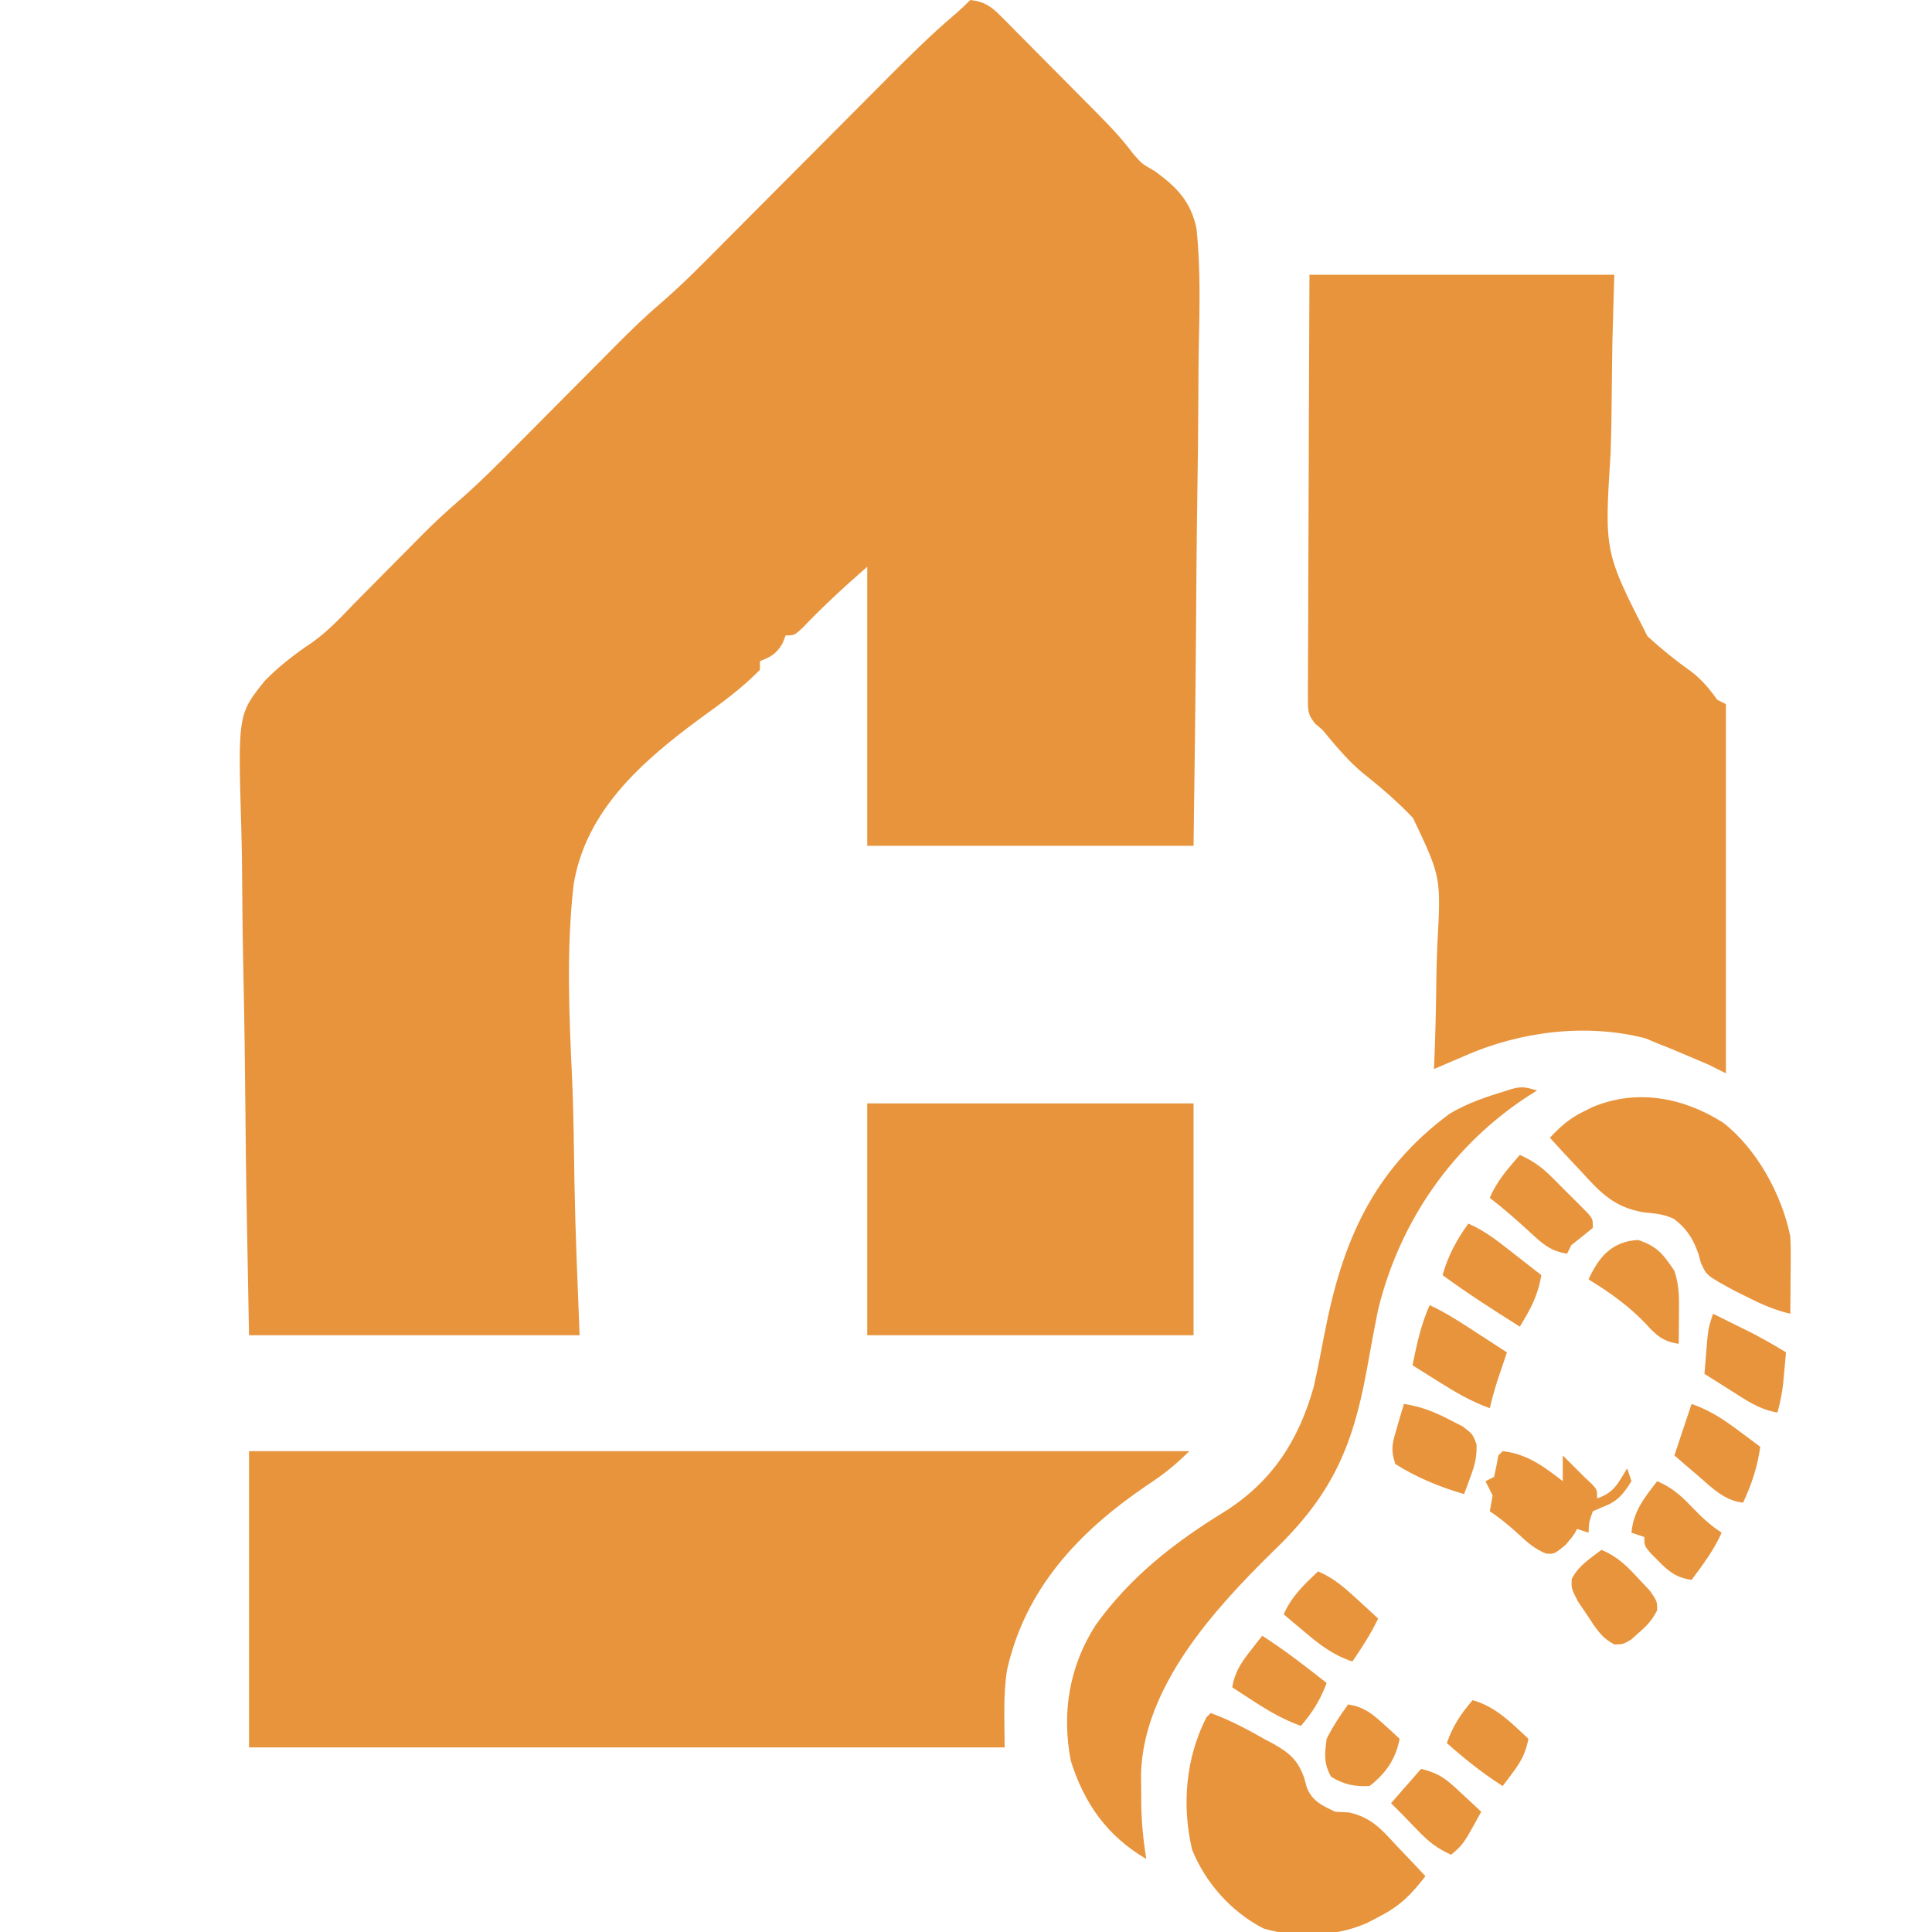
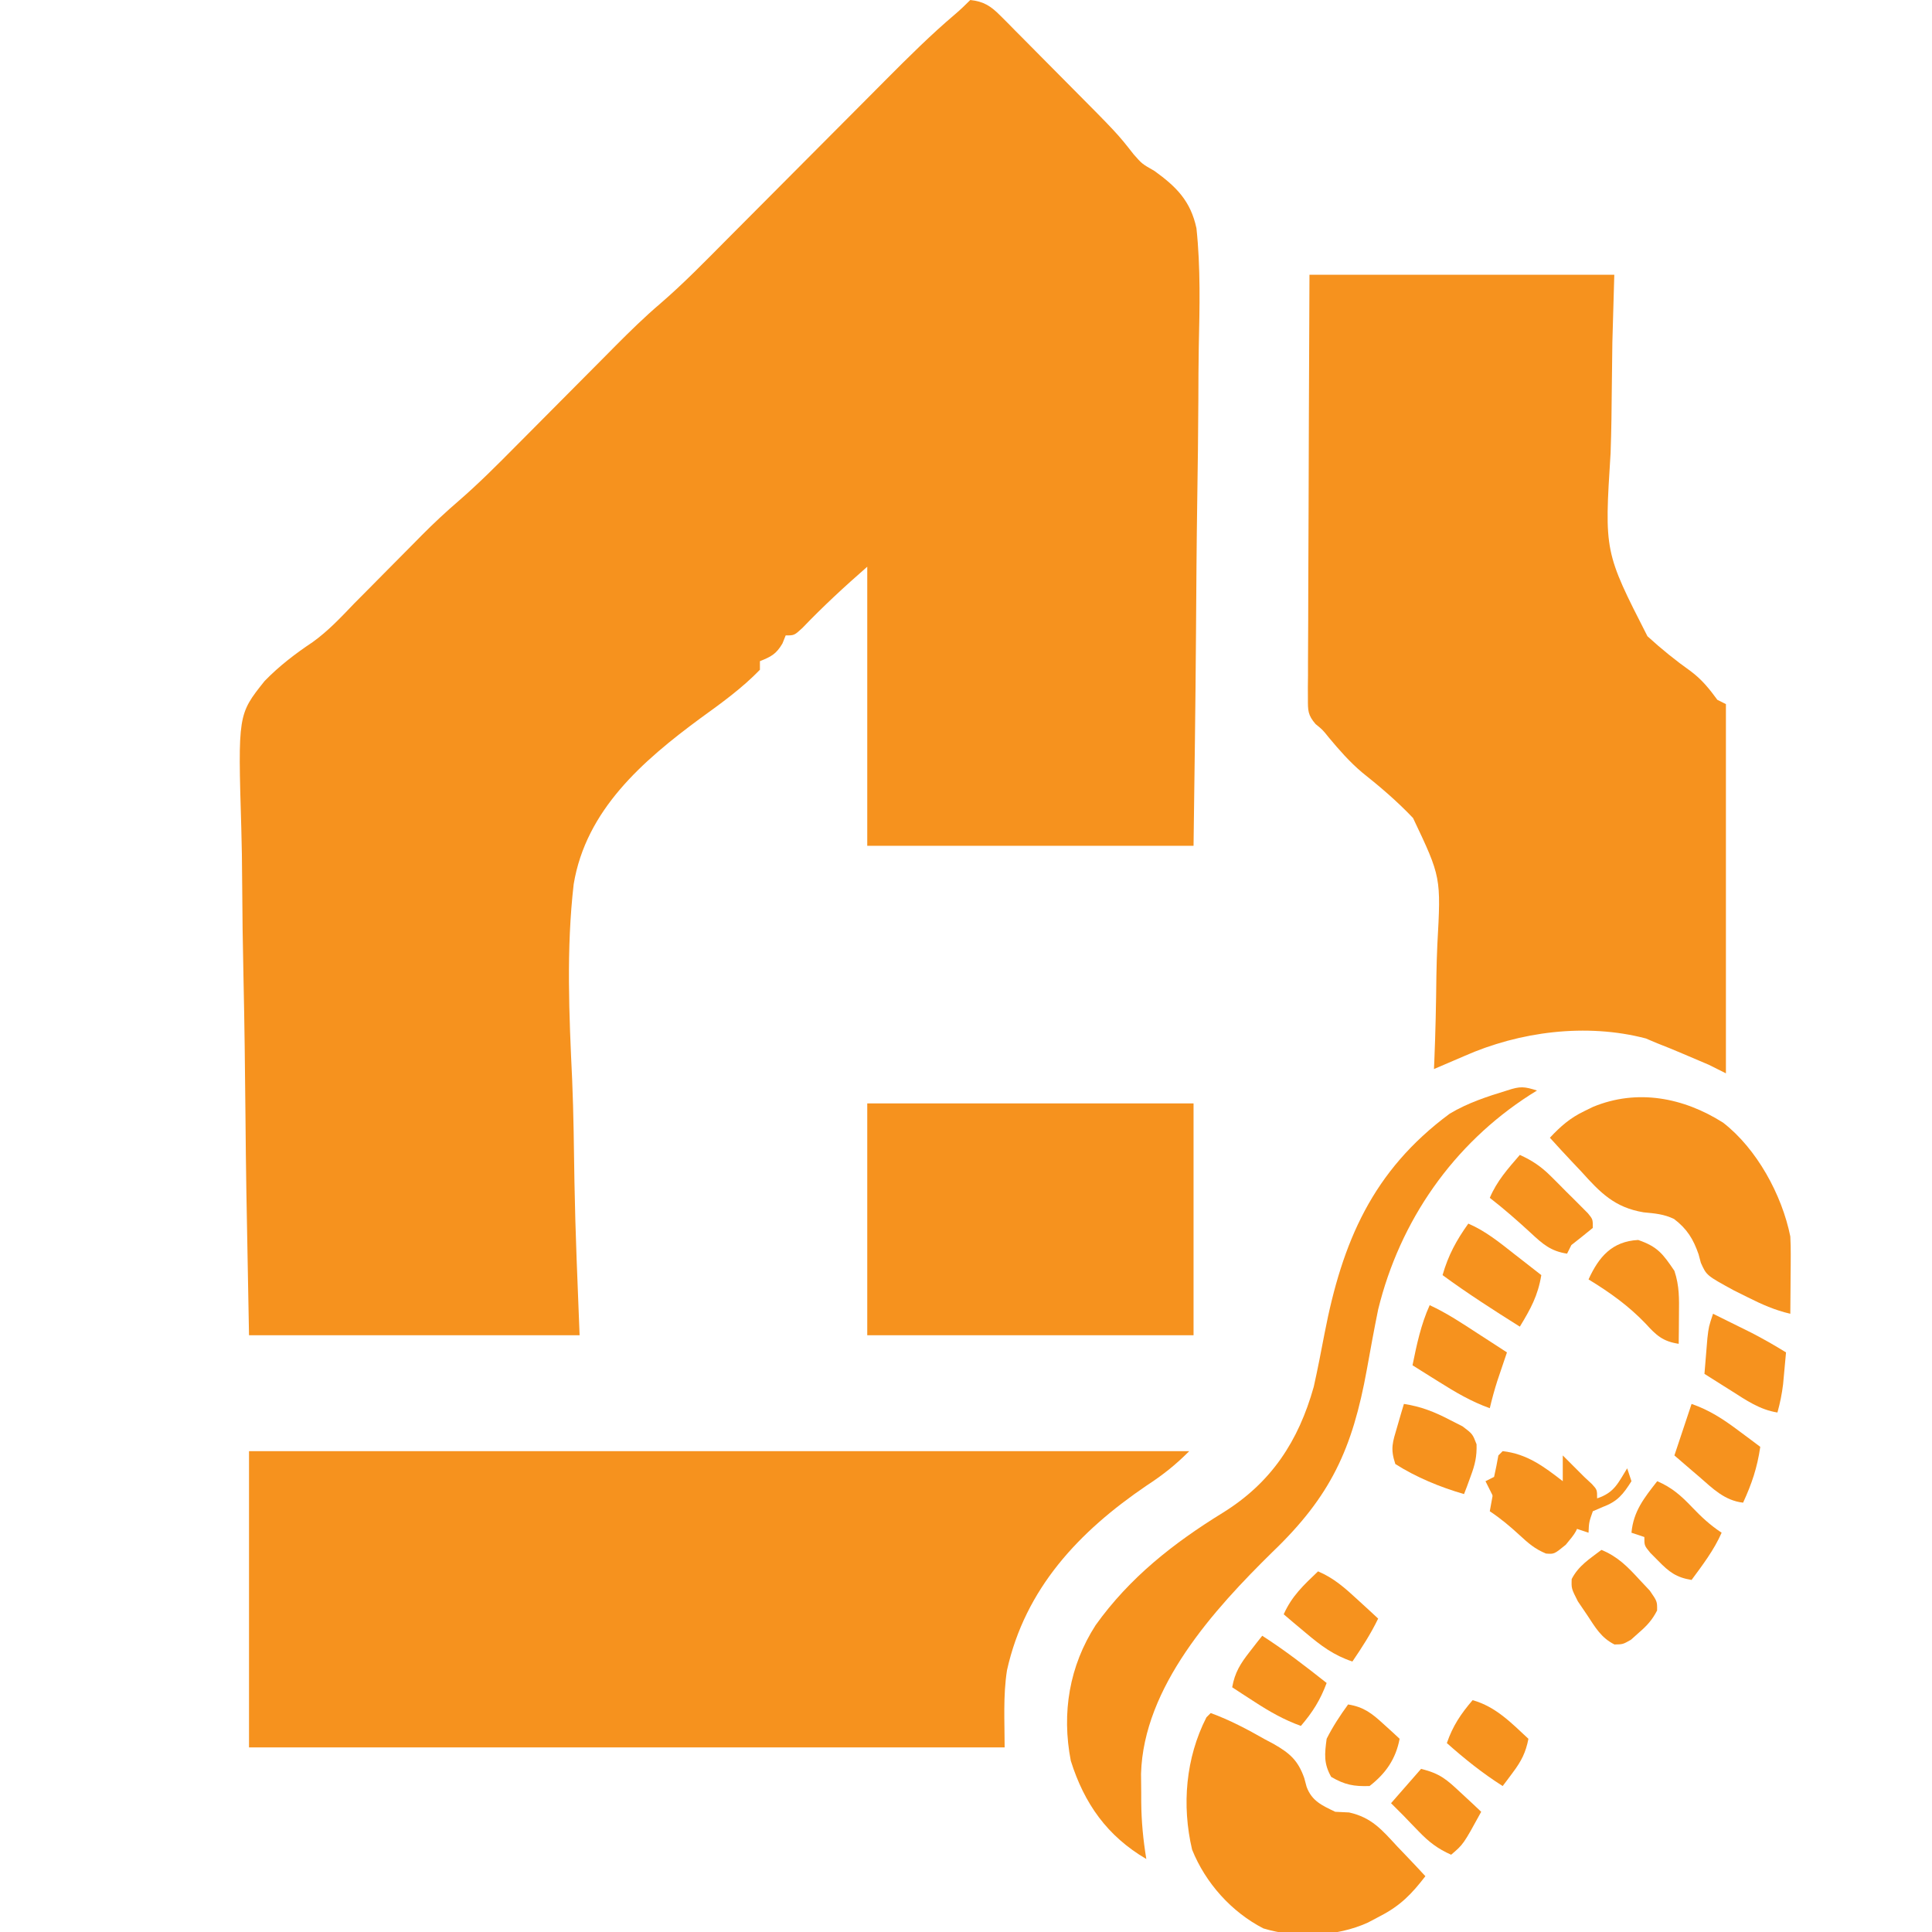
<svg xmlns="http://www.w3.org/2000/svg" version="1.1" viewBox="85 271 450 450">
-   <path d="M0 0 C3.154 0.341 4.807 1.434 7.005 3.649 C7.563 4.203 8.121 4.758 8.695 5.33 C9.287 5.934 9.879 6.538 10.488 7.16 C11.11 7.783 11.731 8.407 12.371 9.049 C13.687 10.371 14.999 11.697 16.307 13.026 C18.288 15.037 20.278 17.038 22.271 19.037 C34.229 31.07 34.229 31.07 38.051 35.95 C39.995 38.164 39.995 38.164 42.909 39.826 C48.024 43.52 51.324 46.833 52.676 53.163 C53.659 62.38 53.417 71.647 53.217 80.9 C53.141 84.988 53.135 89.076 53.12 93.164 C53.083 100.889 52.985 108.612 52.864 116.335 C52.704 126.784 52.64 137.234 52.57 147.684 C52.458 164.124 52.219 180.56 52 197 C26.92 197 1.84 197 -24 197 C-24 175.55 -24 154.1 -24 132 C-29.337 136.67 -34.251 141.199 -39.117 146.277 C-41 148 -41 148 -43 148 C-43.248 148.619 -43.495 149.238 -43.75 149.875 C-45.206 152.351 -46.378 152.951 -49 154 C-49 154.66 -49 155.32 -49 156 C-53.152 160.294 -58.042 163.818 -62.872 167.304 C-76.366 177.262 -89.516 188.693 -92.376 205.928 C-94.126 221.084 -93.45 236.373 -92.729 251.576 C-92.398 259.48 -92.322 267.391 -92.201 275.301 C-91.992 287.217 -91.468 299.08 -91 311 C-116.41 311 -141.82 311 -168 311 C-168.685 274.781 -168.685 274.781 -168.83 259.527 C-168.931 249.021 -169.049 238.517 -169.282 228.012 C-169.453 220.359 -169.562 212.708 -169.6 205.053 C-169.622 201.005 -169.673 196.962 -169.797 192.915 C-170.583 166.41 -170.583 166.41 -164.366 158.619 C-160.951 155.108 -157.236 152.273 -153.172 149.557 C-149.551 146.962 -146.566 143.769 -143.496 140.559 C-142.314 139.365 -141.13 138.172 -139.943 136.982 C-138.774 135.801 -137.606 134.619 -136.438 133.438 C-134.064 131.037 -131.687 128.641 -129.309 126.246 C-128.791 125.72 -128.273 125.194 -127.739 124.652 C-124.975 121.87 -122.143 119.229 -119.17 116.67 C-114.551 112.67 -110.265 108.373 -105.969 104.031 C-105.133 103.192 -104.298 102.353 -103.437 101.488 C-100.789 98.828 -98.144 96.164 -95.5 93.5 C-92.013 89.987 -88.523 86.477 -85.031 82.969 C-84.245 82.174 -83.458 81.379 -82.647 80.56 C-79.275 77.173 -75.898 73.861 -72.26 70.76 C-66.78 66.041 -61.75 60.861 -56.657 55.732 C-54.775 53.837 -52.89 51.945 -51.003 50.054 C-46.999 46.039 -42.999 42.02 -39 38 C-34.361 33.337 -29.719 28.675 -25.074 24.018 C-23.229 22.166 -21.386 20.312 -19.544 18.457 C-14.33 13.22 -9.128 8.043 -3.482 3.265 C-2.272 2.232 -1.125 1.125 0 0 Z " fill="#E8943C" transform="translate(311,271)" />
-   <path d="M0 0 C23.43 0 46.86 0 71 0 C70.778 7.79 70.778 7.79 70.551 15.738 C70.499 19.07 70.453 22.4 70.428 25.732 C70.387 30.999 70.327 36.26 70.139 41.523 C68.679 64.517 68.679 64.517 78.721 84.192 C81.973 87.171 85.332 89.875 88.924 92.433 C91.415 94.313 93.175 96.482 95 99 C95.66 99.33 96.32 99.66 97 100 C97 128.38 97 156.76 97 186 C95.02 185.01 95.02 185.01 93 184 C91.048 183.152 89.089 182.32 87.125 181.5 C86.117 181.077 85.109 180.654 84.07 180.219 C83.057 179.817 82.044 179.414 81 179 C80.12 178.627 79.239 178.255 78.332 177.871 C64.474 174.248 48.923 176.258 36 182 C34.769 182.531 33.537 183.06 32.305 183.587 C30.669 184.286 30.669 184.286 29 185 C29.027 184.376 29.055 183.752 29.083 183.109 C29.354 176.521 29.494 169.938 29.562 163.345 C29.603 160.896 29.677 158.448 29.785 156.002 C30.655 140.293 30.655 140.293 24.128 126.538 C20.436 122.637 16.428 119.228 12.227 115.891 C9.329 113.43 6.924 110.687 4.496 107.77 C3.071 105.988 3.071 105.988 1.429 104.656 C-0.39 102.548 -0.371 101.486 -0.361 98.729 C-0.365 97.858 -0.369 96.987 -0.373 96.09 C-0.362 95.138 -0.352 94.186 -0.341 93.204 C-0.341 92.199 -0.341 91.194 -0.342 90.159 C-0.34 86.831 -0.316 83.504 -0.293 80.176 C-0.287 77.871 -0.283 75.566 -0.28 73.261 C-0.269 67.189 -0.239 61.118 -0.206 55.047 C-0.17 47.765 -0.156 40.483 -0.139 33.201 C-0.11 22.134 -0.052 11.067 0 0 Z " fill="#E8943C" transform="translate(390,335)" />
-   <path d="M0 0 C72.27 0 144.54 0 219 0 C215.679 3.321 212.87 5.525 209 8.062 C193.344 18.712 180.797 31.945 176.547 51.035 C175.621 56.97 176 63.022 176 69 C117.92 69 59.84 69 0 69 C0 46.23 0 23.46 0 0 Z " fill="#E8943C" transform="translate(143,609)" />
-   <path d="M0 0 C25.08 0 50.16 0 76 0 C76 17.82 76 35.64 76 54 C50.92 54 25.84 54 0 54 C0 36.18 0 18.36 0 0 Z " fill="#E8943C" transform="translate(287,528)" />
-   <path d="M0 0 C-0.818 0.51 -0.818 0.51 -1.652 1.031 C-19.504 12.505 -31.915 30.269 -37 51 C-37.944 55.64 -38.793 60.295 -39.629 64.956 C-42.992 83.503 -48.035 94.474 -61.625 107.5 C-75.216 120.859 -91.652 138.871 -92.23 159.156 C-92.227 160.604 -92.212 162.052 -92.188 163.5 C-92.187 164.581 -92.187 164.581 -92.186 165.684 C-92.149 170.212 -91.735 174.532 -91 179 C-100.091 173.678 -105.457 166.099 -108.59 156.121 C-110.757 144.916 -108.926 134.044 -102.812 124.535 C-94.868 113.424 -84.66 105.411 -73.125 98.312 C-61.856 91.302 -55.562 81.689 -52 69 C-51.078 64.893 -50.291 60.761 -49.495 56.628 C-45.369 35.237 -38.311 18.701 -20.336 5.398 C-16.149 2.892 -11.648 1.417 -7 0 C-3.867 -1.044 -3.01 -0.934 0 0 Z " fill="#E8943C" transform="translate(443,525)" />
-   <path d="M0 0 C5.654 0.628 9.611 3.587 14 7 C14 5.02 14 3.04 14 1 C15.667 2.667 17.333 4.333 19 6 C19.598 6.557 20.196 7.114 20.812 7.688 C22 9 22 9 22 11 C26 9.667 26.838 7.504 29 4 C29.495 5.485 29.495 5.485 30 7 C28.05 10.074 26.761 11.717 23.312 13 C22.549 13.33 21.786 13.66 21 14 C20.106 16.548 20.106 16.548 20 19 C19.01 18.67 18.02 18.34 17 18 C16.62 16.679 16.292 15.343 16 14 C12.256 8.023 7.191 5.096 1 2 C0.01 4.97 -0.98 7.94 -2 11 C-2.66 9.68 -3.32 8.36 -4 7 C-3.34 6.67 -2.68 6.34 -2 6 C-1.627 4.342 -1.293 2.674 -1 1 C-0.67 0.67 -0.34 0.34 0 0 Z " fill="#E8943C" transform="translate(435,609)" />
-   <path d="M0 0 C4.459 1.636 8.511 3.779 12.625 6.125 C13.293 6.478 13.96 6.831 14.648 7.195 C18.417 9.366 20.321 10.988 21.789 15.152 C21.969 15.823 22.149 16.493 22.334 17.183 C23.55 20.501 25.948 21.533 29 23 C30.603 23.077 30.603 23.077 32.238 23.156 C37.497 24.336 39.863 27.193 43.438 31.062 C44.392 32.057 44.392 32.057 45.365 33.072 C46.925 34.702 48.468 36.344 50 38 C46.785 42.172 44.191 44.86 39.438 47.312 C38.043 48.049 38.043 48.049 36.621 48.801 C29.384 52.112 19.873 52.488 12.262 50.164 C4.836 46.342 -1.234 39.565 -4.34 31.809 C-6.769 21.473 -5.833 10.472 -1 1 C-0.67 0.67 -0.34 0.34 0 0 Z " fill="#E8943C" transform="translate(367,670)" />
-   <path d="M0 0 C7.83 6.05 13.712 16.808 15.66 26.516 C15.738 27.957 15.768 29.401 15.758 30.844 C15.755 31.643 15.751 32.442 15.748 33.266 C15.735 34.503 15.735 34.503 15.723 35.766 C15.718 36.606 15.714 37.447 15.709 38.312 C15.697 40.38 15.679 42.448 15.66 44.516 C12.027 43.68 8.999 42.318 5.66 40.641 C4.113 39.871 4.113 39.871 2.535 39.086 C-3.857 35.595 -3.857 35.595 -5.176 32.648 C-5.354 31.986 -5.532 31.323 -5.715 30.641 C-6.942 27.126 -8.376 24.754 -11.423 22.438 C-13.811 21.289 -15.882 21.147 -18.516 20.891 C-25.273 19.755 -28.567 16.353 -33.027 11.391 C-33.741 10.637 -34.454 9.882 -35.189 9.105 C-36.929 7.261 -38.643 5.399 -40.34 3.516 C-37.843 0.857 -35.633 -1.096 -32.34 -2.672 C-31.68 -2.995 -31.02 -3.319 -30.34 -3.652 C-19.996 -7.955 -9.183 -5.826 0 0 Z " fill="#E8943C" transform="translate(486.3398,532.4844)" />
-   <path d="M0 0 C3.987 1.832 7.581 4.239 11.25 6.625 C11.9 7.045 12.549 7.465 13.219 7.898 C14.814 8.93 16.407 9.965 18 11 C17.795 11.603 17.59 12.207 17.379 12.828 C17.109 13.627 16.84 14.427 16.562 15.25 C16.296 16.039 16.029 16.828 15.754 17.641 C15.08 19.748 14.508 21.848 14 24 C9.728 22.471 6.007 20.285 2.188 17.875 C1.291 17.316 1.291 17.316 0.377 16.746 C-1.084 15.834 -2.542 14.918 -4 14 C-3.01 9.164 -2.043 4.524 0 0 Z " fill="#E8943C" transform="translate(418,575)" />
-   <path d="M0 0 C4.552 1.573 5.751 3.236 8.438 7.188 C9.624 10.748 9.534 13.626 9.5 17.375 C9.491 18.647 9.482 19.92 9.473 21.23 C9.461 22.206 9.449 23.182 9.438 24.188 C5.741 23.624 4.231 22.231 1.75 19.5 C-2.27 15.299 -6.617 12.21 -11.562 9.188 C-9.15 3.899 -6.068 0.319 0 0 Z " fill="#E8943C" transform="translate(466.5625,559.8125)" />
-   <path d="M0 0 C4.052 1.745 7.306 4.423 10.75 7.125 C11.352 7.593 11.954 8.061 12.574 8.543 C14.052 9.692 15.526 10.846 17 12 C16.213 16.799 14.505 19.879 12 24 C5.876 20.157 -0.169 16.276 -6 12 C-4.681 7.385 -2.786 3.901 0 0 Z " fill="#E8943C" transform="translate(427,556)" />
-   <path d="M0 0 C2.899 1.313 4.983 2.727 7.234 4.969 C8.095 5.825 8.095 5.825 8.973 6.699 C9.559 7.293 10.146 7.888 10.75 8.5 C11.352 9.094 11.954 9.689 12.574 10.301 C13.143 10.872 13.711 11.443 14.297 12.031 C14.816 12.553 15.335 13.074 15.87 13.611 C17 15 17 15 17 17 C15.35 18.354 13.683 19.687 12 21 C11.67 21.66 11.34 22.32 11 23 C7.211 22.424 5.327 20.77 2.562 18.188 C-0.543 15.333 -3.662 12.584 -7 10 C-5.332 6.059 -2.773 3.211 0 0 Z " fill="#E8943C" transform="translate(439,540)" />
-   <path d="M0 0 C6.945 3.199 12.939 7.362 17 14 C16.776 17.257 15.833 18.203 13.688 20.812 C11 23 11 23 9.086 22.852 C6.537 21.811 4.954 20.432 2.938 18.562 C0.662 16.471 -1.415 14.723 -4 13 C-3.717 11.394 -3.423 9.79 -3.125 8.188 C-2.963 7.294 -2.8 6.401 -2.633 5.48 C-2 3 -2 3 0 0 Z " fill="#E8943C" transform="translate(436,610)" />
-   <path d="M0 0 C3.395 1.458 5.523 3.338 8.062 6 C10.337 8.374 12.245 10.163 15 12 C13.221 16.044 10.605 19.461 8 23 C4.432 22.424 2.748 21.13 0.25 18.562 C-0.364 17.945 -0.977 17.328 -1.609 16.691 C-3 15 -3 15 -3 13 C-3.99 12.67 -4.98 12.34 -6 12 C-5.543 6.973 -3.008 3.851 0 0 Z " fill="#E8943C" transform="translate(471,616)" />
-   <path d="M0 0 C4.009 0.614 7.163 1.869 10.75 3.75 C11.714 4.24 12.678 4.73 13.672 5.234 C16 7 16 7 16.918 9.402 C17.008 12.251 16.556 14.151 15.562 16.812 C15.131 17.998 15.131 17.998 14.691 19.207 C14.463 19.799 14.235 20.39 14 21 C8.429 19.387 2.906 17.114 -2 14 C-3.211 10.368 -2.628 8.935 -1.562 5.312 C-1.275 4.319 -0.988 3.325 -0.691 2.301 C-0.463 1.542 -0.235 0.782 0 0 Z " fill="#E8943C" transform="translate(412,598)" />
-   <path d="M0 0 C1.897 0.935 3.793 1.873 5.688 2.812 C6.743 3.335 7.799 3.857 8.887 4.395 C11.668 5.829 14.339 7.356 17 9 C16.858 10.584 16.711 12.167 16.562 13.75 C16.481 14.632 16.4 15.513 16.316 16.422 C16.038 18.694 15.612 20.799 15 23 C10.885 22.358 7.696 20.13 4.25 17.938 C3.648 17.56 3.046 17.183 2.426 16.795 C0.948 15.868 -0.527 14.935 -2 14 C-1.859 12.229 -1.712 10.458 -1.562 8.688 C-1.481 7.701 -1.4 6.715 -1.316 5.699 C-1 3 -1 3 0 0 Z " fill="#E8943C" transform="translate(484,577)" />
-   <path d="M0 0 C4.152 1.442 7.3 3.501 10.812 6.125 C11.788 6.849 12.764 7.574 13.77 8.32 C14.506 8.875 15.242 9.429 16 10 C15.291 14.858 14.036 18.574 12 23 C7.66 22.505 4.914 19.689 1.75 16.938 C1.196 16.465 0.641 15.993 0.07 15.506 C-1.292 14.343 -2.647 13.173 -4 12 C-2.667 8 -1.333 4 0 0 Z " fill="#E8943C" transform="translate(479,598)" />
-   <path d="M0 0 C5.246 3.363 10.115 7.136 15 11 C13.521 14.965 11.764 17.776 9 21 C5.041 19.567 1.713 17.669 -1.812 15.375 C-2.788 14.743 -3.764 14.112 -4.77 13.461 C-5.506 12.979 -6.242 12.497 -7 12 C-6.388 8.56 -5.079 6.484 -2.938 3.75 C-2.39 3.044 -1.842 2.337 -1.277 1.609 C-0.856 1.078 -0.434 0.547 0 0 Z " fill="#E8943C" transform="translate(379,652)" />
-   <path d="M0 0 C3.787 1.55 6.065 3.883 8.812 6.875 C9.623 7.739 10.434 8.602 11.27 9.492 C13 12 13 12 12.969 14.113 C11.82 16.35 10.591 17.67 8.688 19.312 C7.796 20.111 7.796 20.111 6.887 20.926 C5 22 5 22 3.039 22.031 C-0.086 20.451 -1.399 18.081 -3.312 15.188 C-4.031 14.129 -4.749 13.071 -5.488 11.98 C-7 9 -7 9 -6.922 6.785 C-5.307 3.658 -2.769 2.121 0 0 Z " fill="#E8943C" transform="translate(458,632)" />
-   <path d="M0 0 C3.71 1.578 6.299 3.907 9.25 6.625 C10.142 7.442 11.034 8.26 11.953 9.102 C12.966 10.041 12.966 10.041 14 11 C12.286 14.552 10.223 17.74 8 21 C3.644 19.55 0.682 17.323 -2.812 14.375 C-3.788 13.558 -4.764 12.74 -5.77 11.898 C-6.506 11.272 -7.242 10.645 -8 10 C-6.077 5.706 -3.375 3.228 0 0 Z " fill="#E8943C" transform="translate(392,637)" />
-   <path d="M0 0 C4.462 1.116 5.941 2.472 9.25 5.562 C10.142 6.389 11.034 7.215 11.953 8.066 C12.629 8.704 13.304 9.343 14 10 C9.857 17.571 9.857 17.571 7 20 C3.873 18.619 1.801 17.021 -0.562 14.562 C-1.141 13.966 -1.72 13.369 -2.316 12.754 C-2.872 12.175 -3.428 11.596 -4 11 C-4.99 10.01 -5.98 9.02 -7 8 C-4.69 5.36 -2.38 2.72 0 0 Z " fill="#E8943C" transform="translate(416,683)" />
-   <path d="M0 0 C3.661 0.585 5.545 2.083 8.25 4.562 C8.956 5.203 9.663 5.844 10.391 6.504 C10.922 6.998 11.453 7.491 12 8 C11.103 12.705 8.777 16.064 5 19 C1.318 19.125 -0.766 18.717 -3.938 16.875 C-5.719 13.73 -5.467 11.558 -5 8 C-3.567 5.154 -1.872 2.574 0 0 Z " fill="#E8943C" transform="translate(399,668)" />
-   <path d="M0 0 C5.405 1.52 8.985 5.274 13 9 C12.393 12.153 11.358 14.189 9.438 16.75 C8.982 17.364 8.527 17.977 8.059 18.609 C7.709 19.068 7.36 19.527 7 20 C2.308 17.025 -1.847 13.686 -6 10 C-4.63 6.005 -2.743 3.2 0 0 Z " fill="#E8943C" transform="translate(428,667)" />
+   <path d="M0 0 C3.154 0.341 4.807 1.434 7.005 3.649 C7.563 4.203 8.121 4.758 8.695 5.33 C9.287 5.934 9.879 6.538 10.488 7.16 C11.11 7.783 11.731 8.407 12.371 9.049 C13.687 10.371 14.999 11.697 16.307 13.026 C18.288 15.037 20.278 17.038 22.271 19.037 C34.229 31.07 34.229 31.07 38.051 35.95 C39.995 38.164 39.995 38.164 42.909 39.826 C48.024 43.52 51.324 46.833 52.676 53.163 C53.659 62.38 53.417 71.647 53.217 80.9 C53.141 84.988 53.135 89.076 53.12 93.164 C53.083 100.889 52.985 108.612 52.864 116.335 C52.704 126.784 52.64 137.234 52.57 147.684 C52.458 164.124 52.219 180.56 52 197 C26.92 197 1.84 197 -24 197 C-24 175.55 -24 154.1 -24 132 C-29.337 136.67 -34.251 141.199 -39.117 146.277 C-41 148 -41 148 -43 148 C-43.248 148.619 -43.495 149.238 -43.75 149.875 C-45.206 152.351 -46.378 152.951 -49 154 C-49 154.66 -49 155.32 -49 156 C-53.152 160.294 -58.042 163.818 -62.872 167.304 C-76.366 177.262 -89.516 188.693 -92.376 205.928 C-94.126 221.084 -93.45 236.373 -92.729 251.576 C-92.398 259.48 -92.322 267.391 -92.201 275.301 C-91.992 287.217 -91.468 299.08 -91 311 C-116.41 311 -141.82 311 -168 311 C-168.685 274.781 -168.685 274.781 -168.83 259.527 C-168.931 249.021 -169.049 238.517 -169.282 228.012 C-169.453 220.359 -169.562 212.708 -169.6 205.053 C-169.622 201.005 -169.673 196.962 -169.797 192.915 C-170.583 166.41 -170.583 166.41 -164.366 158.619 C-160.951 155.108 -157.236 152.273 -153.172 149.557 C-149.551 146.962 -146.566 143.769 -143.496 140.559 C-142.314 139.365 -141.13 138.172 -139.943 136.982 C-138.774 135.801 -137.606 134.619 -136.438 133.438 C-134.064 131.037 -131.687 128.641 -129.309 126.246 C-128.791 125.72 -128.273 125.194 -127.739 124.652 C-124.975 121.87 -122.143 119.229 -119.17 116.67 C-114.551 112.67 -110.265 108.373 -105.969 104.031 C-105.133 103.192 -104.298 102.353 -103.437 101.488 C-100.789 98.828 -98.144 96.164 -95.5 93.5 C-92.013 89.987 -88.523 86.477 -85.031 82.969 C-84.245 82.174 -83.458 81.379 -82.647 80.56 C-79.275 77.173 -75.898 73.861 -72.26 70.76 C-66.78 66.041 -61.75 60.861 -56.657 55.732 C-54.775 53.837 -52.89 51.945 -51.003 50.054 C-46.999 46.039 -42.999 42.02 -39 38 C-34.361 33.337 -29.719 28.675 -25.074 24.018 C-23.229 22.166 -21.386 20.312 -19.544 18.457 C-14.33 13.22 -9.128 8.043 -3.482 3.265 C-2.272 2.232 -1.125 1.125 0 0 Z " fill="#F6921E" transform="translate(311,271)" />
+   <path d="M0 0 C23.43 0 46.86 0 71 0 C70.778 7.79 70.778 7.79 70.551 15.738 C70.499 19.07 70.453 22.4 70.428 25.732 C70.387 30.999 70.327 36.26 70.139 41.523 C68.679 64.517 68.679 64.517 78.721 84.192 C81.973 87.171 85.332 89.875 88.924 92.433 C91.415 94.313 93.175 96.482 95 99 C95.66 99.33 96.32 99.66 97 100 C97 128.38 97 156.76 97 186 C95.02 185.01 95.02 185.01 93 184 C91.048 183.152 89.089 182.32 87.125 181.5 C86.117 181.077 85.109 180.654 84.07 180.219 C83.057 179.817 82.044 179.414 81 179 C80.12 178.627 79.239 178.255 78.332 177.871 C64.474 174.248 48.923 176.258 36 182 C34.769 182.531 33.537 183.06 32.305 183.587 C30.669 184.286 30.669 184.286 29 185 C29.027 184.376 29.055 183.752 29.083 183.109 C29.354 176.521 29.494 169.938 29.562 163.345 C29.603 160.896 29.677 158.448 29.785 156.002 C30.655 140.293 30.655 140.293 24.128 126.538 C20.436 122.637 16.428 119.228 12.227 115.891 C9.329 113.43 6.924 110.687 4.496 107.77 C3.071 105.988 3.071 105.988 1.429 104.656 C-0.39 102.548 -0.371 101.486 -0.361 98.729 C-0.365 97.858 -0.369 96.987 -0.373 96.09 C-0.362 95.138 -0.352 94.186 -0.341 93.204 C-0.341 92.199 -0.341 91.194 -0.342 90.159 C-0.34 86.831 -0.316 83.504 -0.293 80.176 C-0.287 77.871 -0.283 75.566 -0.28 73.261 C-0.269 67.189 -0.239 61.118 -0.206 55.047 C-0.17 47.765 -0.156 40.483 -0.139 33.201 C-0.11 22.134 -0.052 11.067 0 0 Z " fill="#F6921E" transform="translate(390,335)" />
+   <path d="M0 0 C72.27 0 144.54 0 219 0 C215.679 3.321 212.87 5.525 209 8.062 C193.344 18.712 180.797 31.945 176.547 51.035 C175.621 56.97 176 63.022 176 69 C117.92 69 59.84 69 0 69 C0 46.23 0 23.46 0 0 Z " fill="#F6921E" transform="translate(143,609)" />
+   <path d="M0 0 C25.08 0 50.16 0 76 0 C76 17.82 76 35.64 76 54 C50.92 54 25.84 54 0 54 C0 36.18 0 18.36 0 0 Z " fill="#F6921E" transform="translate(287,528)" />
+   <path d="M0 0 C-0.818 0.51 -0.818 0.51 -1.652 1.031 C-19.504 12.505 -31.915 30.269 -37 51 C-37.944 55.64 -38.793 60.295 -39.629 64.956 C-42.992 83.503 -48.035 94.474 -61.625 107.5 C-75.216 120.859 -91.652 138.871 -92.23 159.156 C-92.227 160.604 -92.212 162.052 -92.188 163.5 C-92.187 164.581 -92.187 164.581 -92.186 165.684 C-92.149 170.212 -91.735 174.532 -91 179 C-100.091 173.678 -105.457 166.099 -108.59 156.121 C-110.757 144.916 -108.926 134.044 -102.812 124.535 C-94.868 113.424 -84.66 105.411 -73.125 98.312 C-61.856 91.302 -55.562 81.689 -52 69 C-51.078 64.893 -50.291 60.761 -49.495 56.628 C-45.369 35.237 -38.311 18.701 -20.336 5.398 C-16.149 2.892 -11.648 1.417 -7 0 C-3.867 -1.044 -3.01 -0.934 0 0 Z " fill="#F6921E" transform="translate(443,525)" />
+   <path d="M0 0 C5.654 0.628 9.611 3.587 14 7 C14 5.02 14 3.04 14 1 C15.667 2.667 17.333 4.333 19 6 C19.598 6.557 20.196 7.114 20.812 7.688 C22 9 22 9 22 11 C26 9.667 26.838 7.504 29 4 C29.495 5.485 29.495 5.485 30 7 C28.05 10.074 26.761 11.717 23.312 13 C22.549 13.33 21.786 13.66 21 14 C20.106 16.548 20.106 16.548 20 19 C19.01 18.67 18.02 18.34 17 18 C16.62 16.679 16.292 15.343 16 14 C12.256 8.023 7.191 5.096 1 2 C0.01 4.97 -0.98 7.94 -2 11 C-2.66 9.68 -3.32 8.36 -4 7 C-3.34 6.67 -2.68 6.34 -2 6 C-1.627 4.342 -1.293 2.674 -1 1 C-0.67 0.67 -0.34 0.34 0 0 Z " fill="#F6921E" transform="translate(435,609)" />
+   <path d="M0 0 C4.459 1.636 8.511 3.779 12.625 6.125 C13.293 6.478 13.96 6.831 14.648 7.195 C18.417 9.366 20.321 10.988 21.789 15.152 C21.969 15.823 22.149 16.493 22.334 17.183 C23.55 20.501 25.948 21.533 29 23 C30.603 23.077 30.603 23.077 32.238 23.156 C37.497 24.336 39.863 27.193 43.438 31.062 C44.392 32.057 44.392 32.057 45.365 33.072 C46.925 34.702 48.468 36.344 50 38 C46.785 42.172 44.191 44.86 39.438 47.312 C38.043 48.049 38.043 48.049 36.621 48.801 C29.384 52.112 19.873 52.488 12.262 50.164 C4.836 46.342 -1.234 39.565 -4.34 31.809 C-6.769 21.473 -5.833 10.472 -1 1 C-0.67 0.67 -0.34 0.34 0 0 Z " fill="#F6921E" transform="translate(367,670)" />
+   <path d="M0 0 C7.83 6.05 13.712 16.808 15.66 26.516 C15.738 27.957 15.768 29.401 15.758 30.844 C15.755 31.643 15.751 32.442 15.748 33.266 C15.735 34.503 15.735 34.503 15.723 35.766 C15.718 36.606 15.714 37.447 15.709 38.312 C15.697 40.38 15.679 42.448 15.66 44.516 C12.027 43.68 8.999 42.318 5.66 40.641 C4.113 39.871 4.113 39.871 2.535 39.086 C-3.857 35.595 -3.857 35.595 -5.176 32.648 C-5.354 31.986 -5.532 31.323 -5.715 30.641 C-6.942 27.126 -8.376 24.754 -11.423 22.438 C-13.811 21.289 -15.882 21.147 -18.516 20.891 C-25.273 19.755 -28.567 16.353 -33.027 11.391 C-33.741 10.637 -34.454 9.882 -35.189 9.105 C-36.929 7.261 -38.643 5.399 -40.34 3.516 C-37.843 0.857 -35.633 -1.096 -32.34 -2.672 C-31.68 -2.995 -31.02 -3.319 -30.34 -3.652 C-19.996 -7.955 -9.183 -5.826 0 0 Z " fill="#F6921E" transform="translate(486.3398,532.4844)" />
+   <path d="M0 0 C3.987 1.832 7.581 4.239 11.25 6.625 C11.9 7.045 12.549 7.465 13.219 7.898 C14.814 8.93 16.407 9.965 18 11 C17.795 11.603 17.59 12.207 17.379 12.828 C17.109 13.627 16.84 14.427 16.562 15.25 C16.296 16.039 16.029 16.828 15.754 17.641 C15.08 19.748 14.508 21.848 14 24 C9.728 22.471 6.007 20.285 2.188 17.875 C1.291 17.316 1.291 17.316 0.377 16.746 C-1.084 15.834 -2.542 14.918 -4 14 C-3.01 9.164 -2.043 4.524 0 0 Z " fill="#F6921E" transform="translate(418,575)" />
+   <path d="M0 0 C4.552 1.573 5.751 3.236 8.438 7.188 C9.624 10.748 9.534 13.626 9.5 17.375 C9.491 18.647 9.482 19.92 9.473 21.23 C9.461 22.206 9.449 23.182 9.438 24.188 C5.741 23.624 4.231 22.231 1.75 19.5 C-2.27 15.299 -6.617 12.21 -11.562 9.188 C-9.15 3.899 -6.068 0.319 0 0 Z " fill="#F6921E" transform="translate(466.5625,559.8125)" />
+   <path d="M0 0 C4.052 1.745 7.306 4.423 10.75 7.125 C11.352 7.593 11.954 8.061 12.574 8.543 C14.052 9.692 15.526 10.846 17 12 C16.213 16.799 14.505 19.879 12 24 C5.876 20.157 -0.169 16.276 -6 12 C-4.681 7.385 -2.786 3.901 0 0 Z " fill="#F6921E" transform="translate(427,556)" />
+   <path d="M0 0 C2.899 1.313 4.983 2.727 7.234 4.969 C8.095 5.825 8.095 5.825 8.973 6.699 C9.559 7.293 10.146 7.888 10.75 8.5 C11.352 9.094 11.954 9.689 12.574 10.301 C13.143 10.872 13.711 11.443 14.297 12.031 C14.816 12.553 15.335 13.074 15.87 13.611 C17 15 17 15 17 17 C15.35 18.354 13.683 19.687 12 21 C11.67 21.66 11.34 22.32 11 23 C7.211 22.424 5.327 20.77 2.562 18.188 C-0.543 15.333 -3.662 12.584 -7 10 C-5.332 6.059 -2.773 3.211 0 0 Z " fill="#F6921E" transform="translate(439,540)" />
+   <path d="M0 0 C6.945 3.199 12.939 7.362 17 14 C16.776 17.257 15.833 18.203 13.688 20.812 C11 23 11 23 9.086 22.852 C6.537 21.811 4.954 20.432 2.938 18.562 C0.662 16.471 -1.415 14.723 -4 13 C-3.717 11.394 -3.423 9.79 -3.125 8.188 C-2.963 7.294 -2.8 6.401 -2.633 5.48 C-2 3 -2 3 0 0 Z " fill="#F6921E" transform="translate(436,610)" />
+   <path d="M0 0 C3.395 1.458 5.523 3.338 8.062 6 C10.337 8.374 12.245 10.163 15 12 C13.221 16.044 10.605 19.461 8 23 C4.432 22.424 2.748 21.13 0.25 18.562 C-0.364 17.945 -0.977 17.328 -1.609 16.691 C-3 15 -3 15 -3 13 C-3.99 12.67 -4.98 12.34 -6 12 C-5.543 6.973 -3.008 3.851 0 0 Z " fill="#F6921E" transform="translate(471,616)" />
+   <path d="M0 0 C4.009 0.614 7.163 1.869 10.75 3.75 C11.714 4.24 12.678 4.73 13.672 5.234 C16 7 16 7 16.918 9.402 C17.008 12.251 16.556 14.151 15.562 16.812 C15.131 17.998 15.131 17.998 14.691 19.207 C14.463 19.799 14.235 20.39 14 21 C8.429 19.387 2.906 17.114 -2 14 C-3.211 10.368 -2.628 8.935 -1.562 5.312 C-1.275 4.319 -0.988 3.325 -0.691 2.301 C-0.463 1.542 -0.235 0.782 0 0 Z " fill="#F6921E" transform="translate(412,598)" />
+   <path d="M0 0 C1.897 0.935 3.793 1.873 5.688 2.812 C6.743 3.335 7.799 3.857 8.887 4.395 C11.668 5.829 14.339 7.356 17 9 C16.858 10.584 16.711 12.167 16.562 13.75 C16.481 14.632 16.4 15.513 16.316 16.422 C16.038 18.694 15.612 20.799 15 23 C10.885 22.358 7.696 20.13 4.25 17.938 C3.648 17.56 3.046 17.183 2.426 16.795 C0.948 15.868 -0.527 14.935 -2 14 C-1.859 12.229 -1.712 10.458 -1.562 8.688 C-1.481 7.701 -1.4 6.715 -1.316 5.699 C-1 3 -1 3 0 0 Z " fill="#F6921E" transform="translate(484,577)" />
+   <path d="M0 0 C4.152 1.442 7.3 3.501 10.812 6.125 C11.788 6.849 12.764 7.574 13.77 8.32 C14.506 8.875 15.242 9.429 16 10 C15.291 14.858 14.036 18.574 12 23 C7.66 22.505 4.914 19.689 1.75 16.938 C1.196 16.465 0.641 15.993 0.07 15.506 C-1.292 14.343 -2.647 13.173 -4 12 C-2.667 8 -1.333 4 0 0 Z " fill="#F6921E" transform="translate(479,598)" />
+   <path d="M0 0 C5.246 3.363 10.115 7.136 15 11 C13.521 14.965 11.764 17.776 9 21 C5.041 19.567 1.713 17.669 -1.812 15.375 C-2.788 14.743 -3.764 14.112 -4.77 13.461 C-5.506 12.979 -6.242 12.497 -7 12 C-6.388 8.56 -5.079 6.484 -2.938 3.75 C-2.39 3.044 -1.842 2.337 -1.277 1.609 C-0.856 1.078 -0.434 0.547 0 0 Z " fill="#F6921E" transform="translate(379,652)" />
+   <path d="M0 0 C3.787 1.55 6.065 3.883 8.812 6.875 C9.623 7.739 10.434 8.602 11.27 9.492 C13 12 13 12 12.969 14.113 C11.82 16.35 10.591 17.67 8.688 19.312 C7.796 20.111 7.796 20.111 6.887 20.926 C5 22 5 22 3.039 22.031 C-0.086 20.451 -1.399 18.081 -3.312 15.188 C-4.031 14.129 -4.749 13.071 -5.488 11.98 C-7 9 -7 9 -6.922 6.785 C-5.307 3.658 -2.769 2.121 0 0 Z " fill="#F6921E" transform="translate(458,632)" />
+   <path d="M0 0 C3.71 1.578 6.299 3.907 9.25 6.625 C10.142 7.442 11.034 8.26 11.953 9.102 C12.966 10.041 12.966 10.041 14 11 C12.286 14.552 10.223 17.74 8 21 C3.644 19.55 0.682 17.323 -2.812 14.375 C-3.788 13.558 -4.764 12.74 -5.77 11.898 C-6.506 11.272 -7.242 10.645 -8 10 C-6.077 5.706 -3.375 3.228 0 0 Z " fill="#F6921E" transform="translate(392,637)" />
+   <path d="M0 0 C4.462 1.116 5.941 2.472 9.25 5.562 C10.142 6.389 11.034 7.215 11.953 8.066 C12.629 8.704 13.304 9.343 14 10 C9.857 17.571 9.857 17.571 7 20 C3.873 18.619 1.801 17.021 -0.562 14.562 C-1.141 13.966 -1.72 13.369 -2.316 12.754 C-2.872 12.175 -3.428 11.596 -4 11 C-4.99 10.01 -5.98 9.02 -7 8 C-4.69 5.36 -2.38 2.72 0 0 Z " fill="#F6921E" transform="translate(416,683)" />
+   <path d="M0 0 C3.661 0.585 5.545 2.083 8.25 4.562 C8.956 5.203 9.663 5.844 10.391 6.504 C10.922 6.998 11.453 7.491 12 8 C11.103 12.705 8.777 16.064 5 19 C1.318 19.125 -0.766 18.717 -3.938 16.875 C-5.719 13.73 -5.467 11.558 -5 8 C-3.567 5.154 -1.872 2.574 0 0 Z " fill="#F6921E" transform="translate(399,668)" />
+   <path d="M0 0 C5.405 1.52 8.985 5.274 13 9 C12.393 12.153 11.358 14.189 9.438 16.75 C8.982 17.364 8.527 17.977 8.059 18.609 C7.709 19.068 7.36 19.527 7 20 C2.308 17.025 -1.847 13.686 -6 10 C-4.63 6.005 -2.743 3.2 0 0 Z " fill="#F6921E" transform="translate(428,667)" />
</svg>
